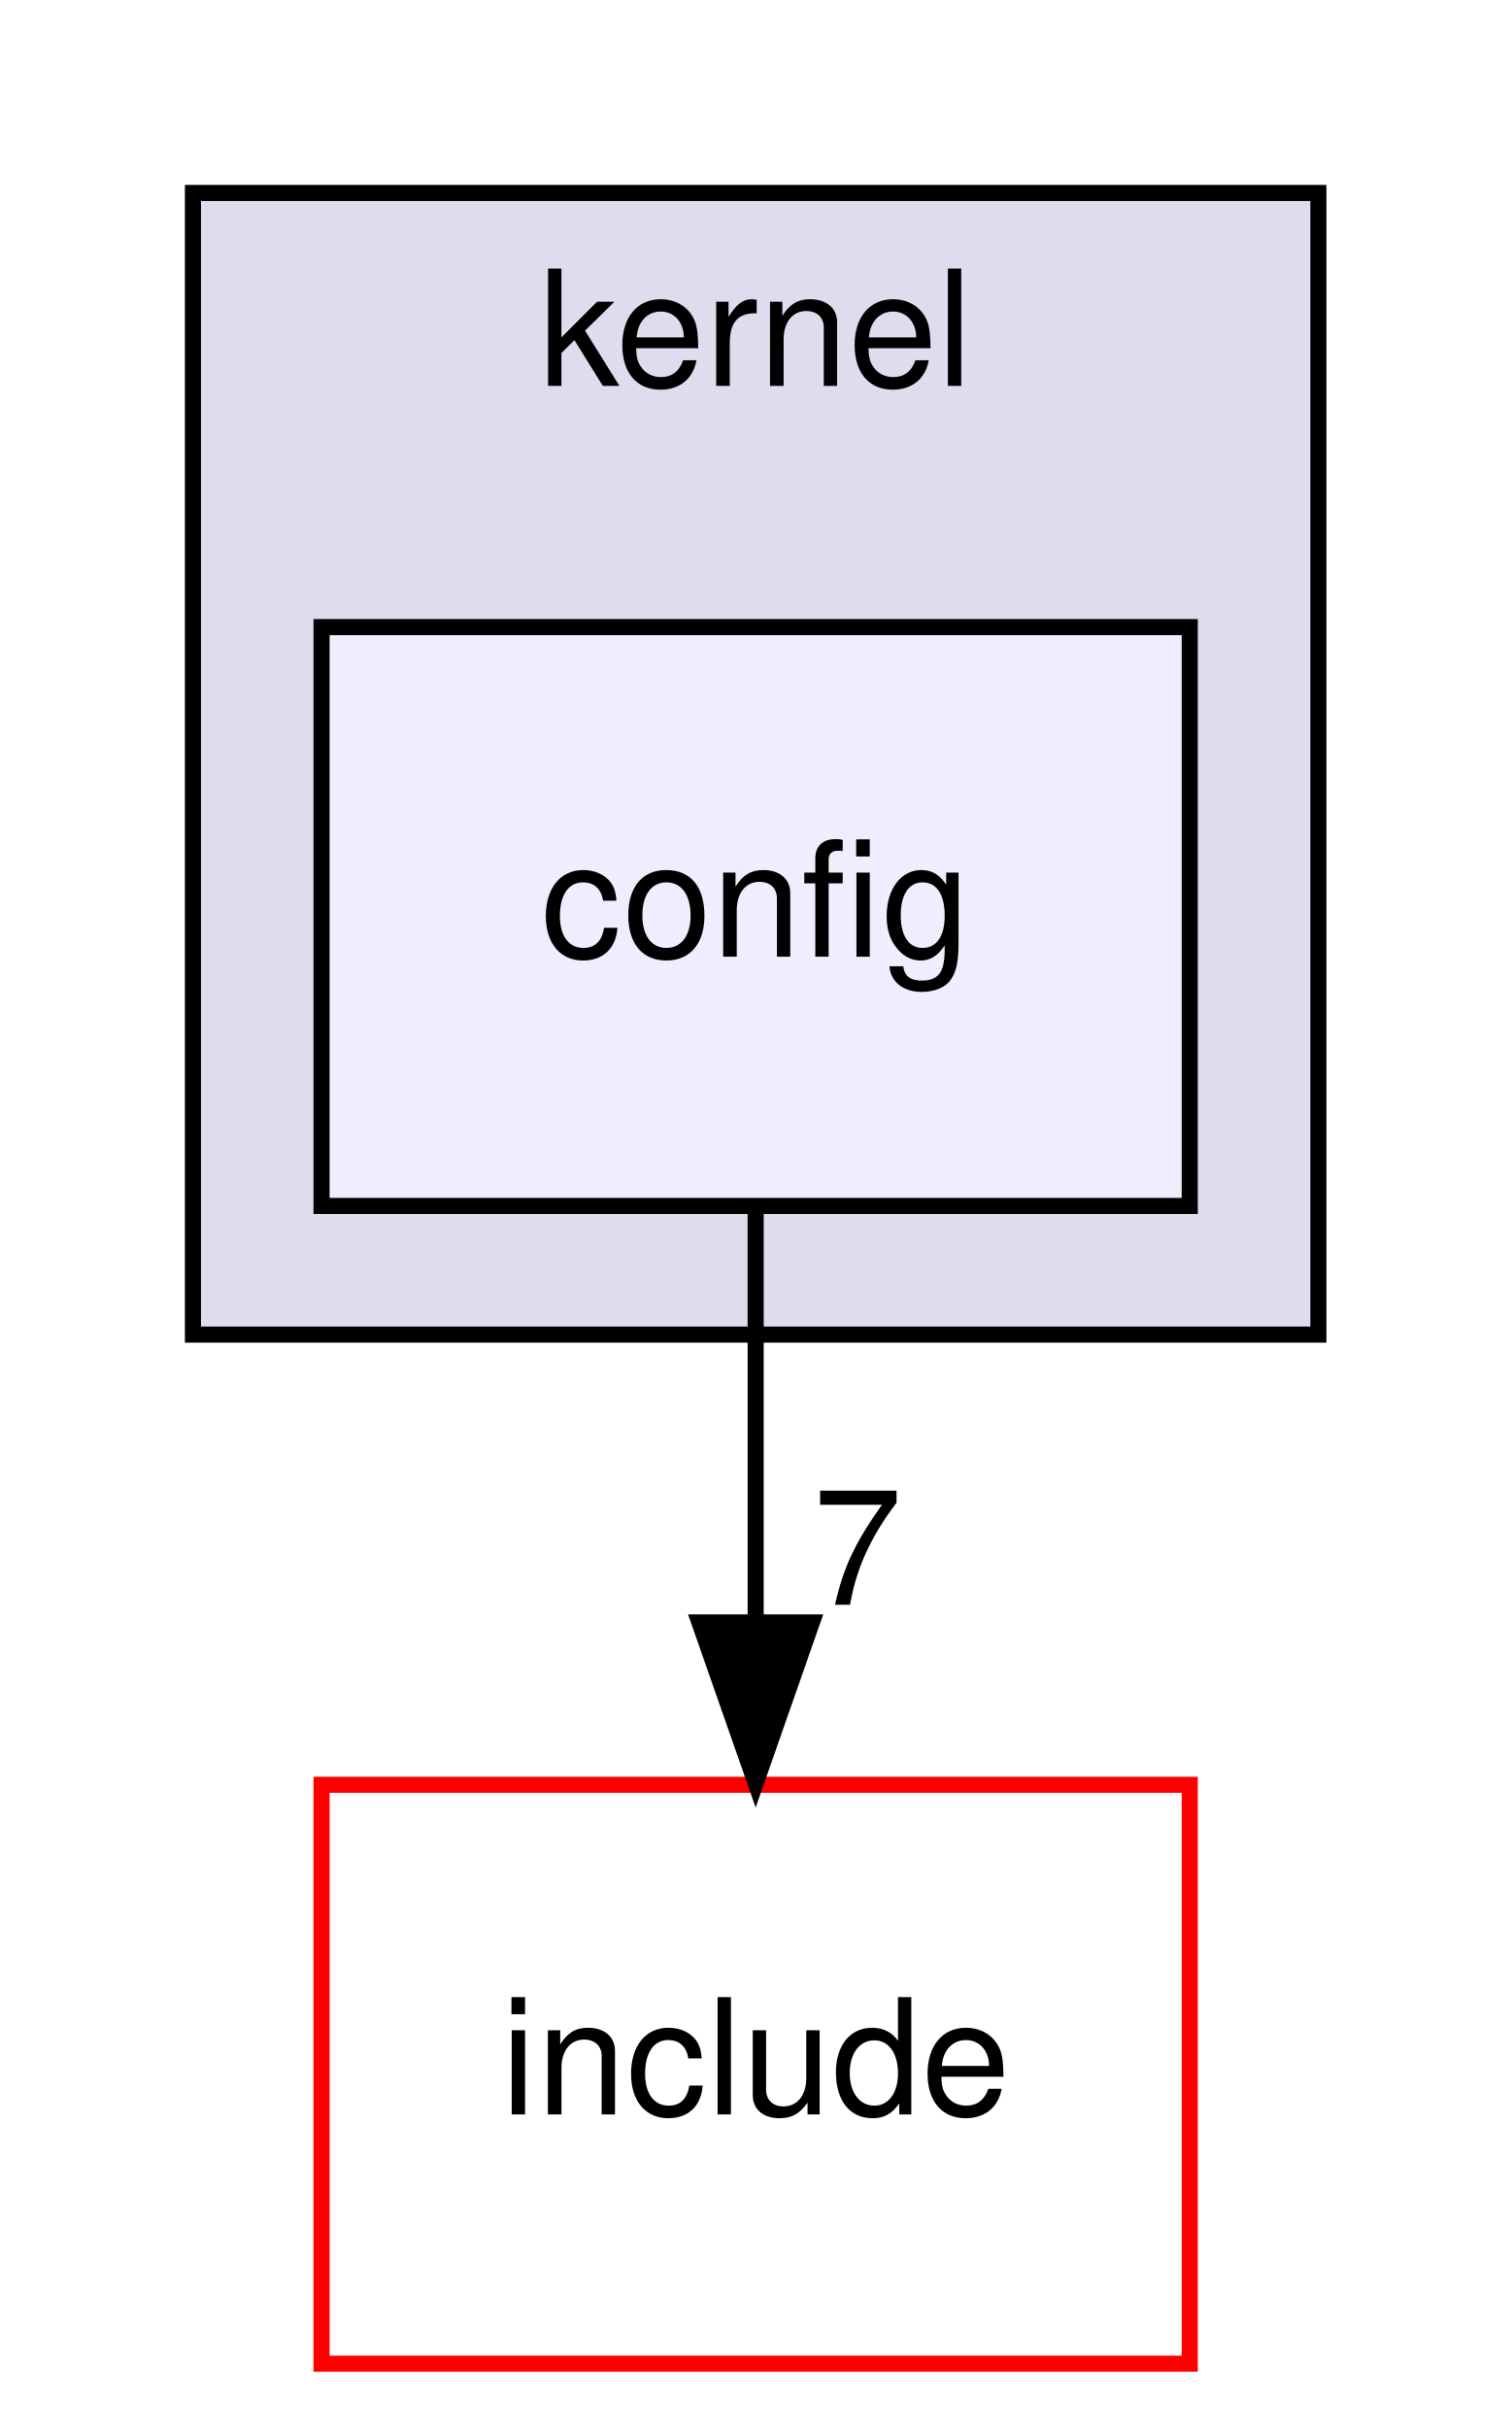
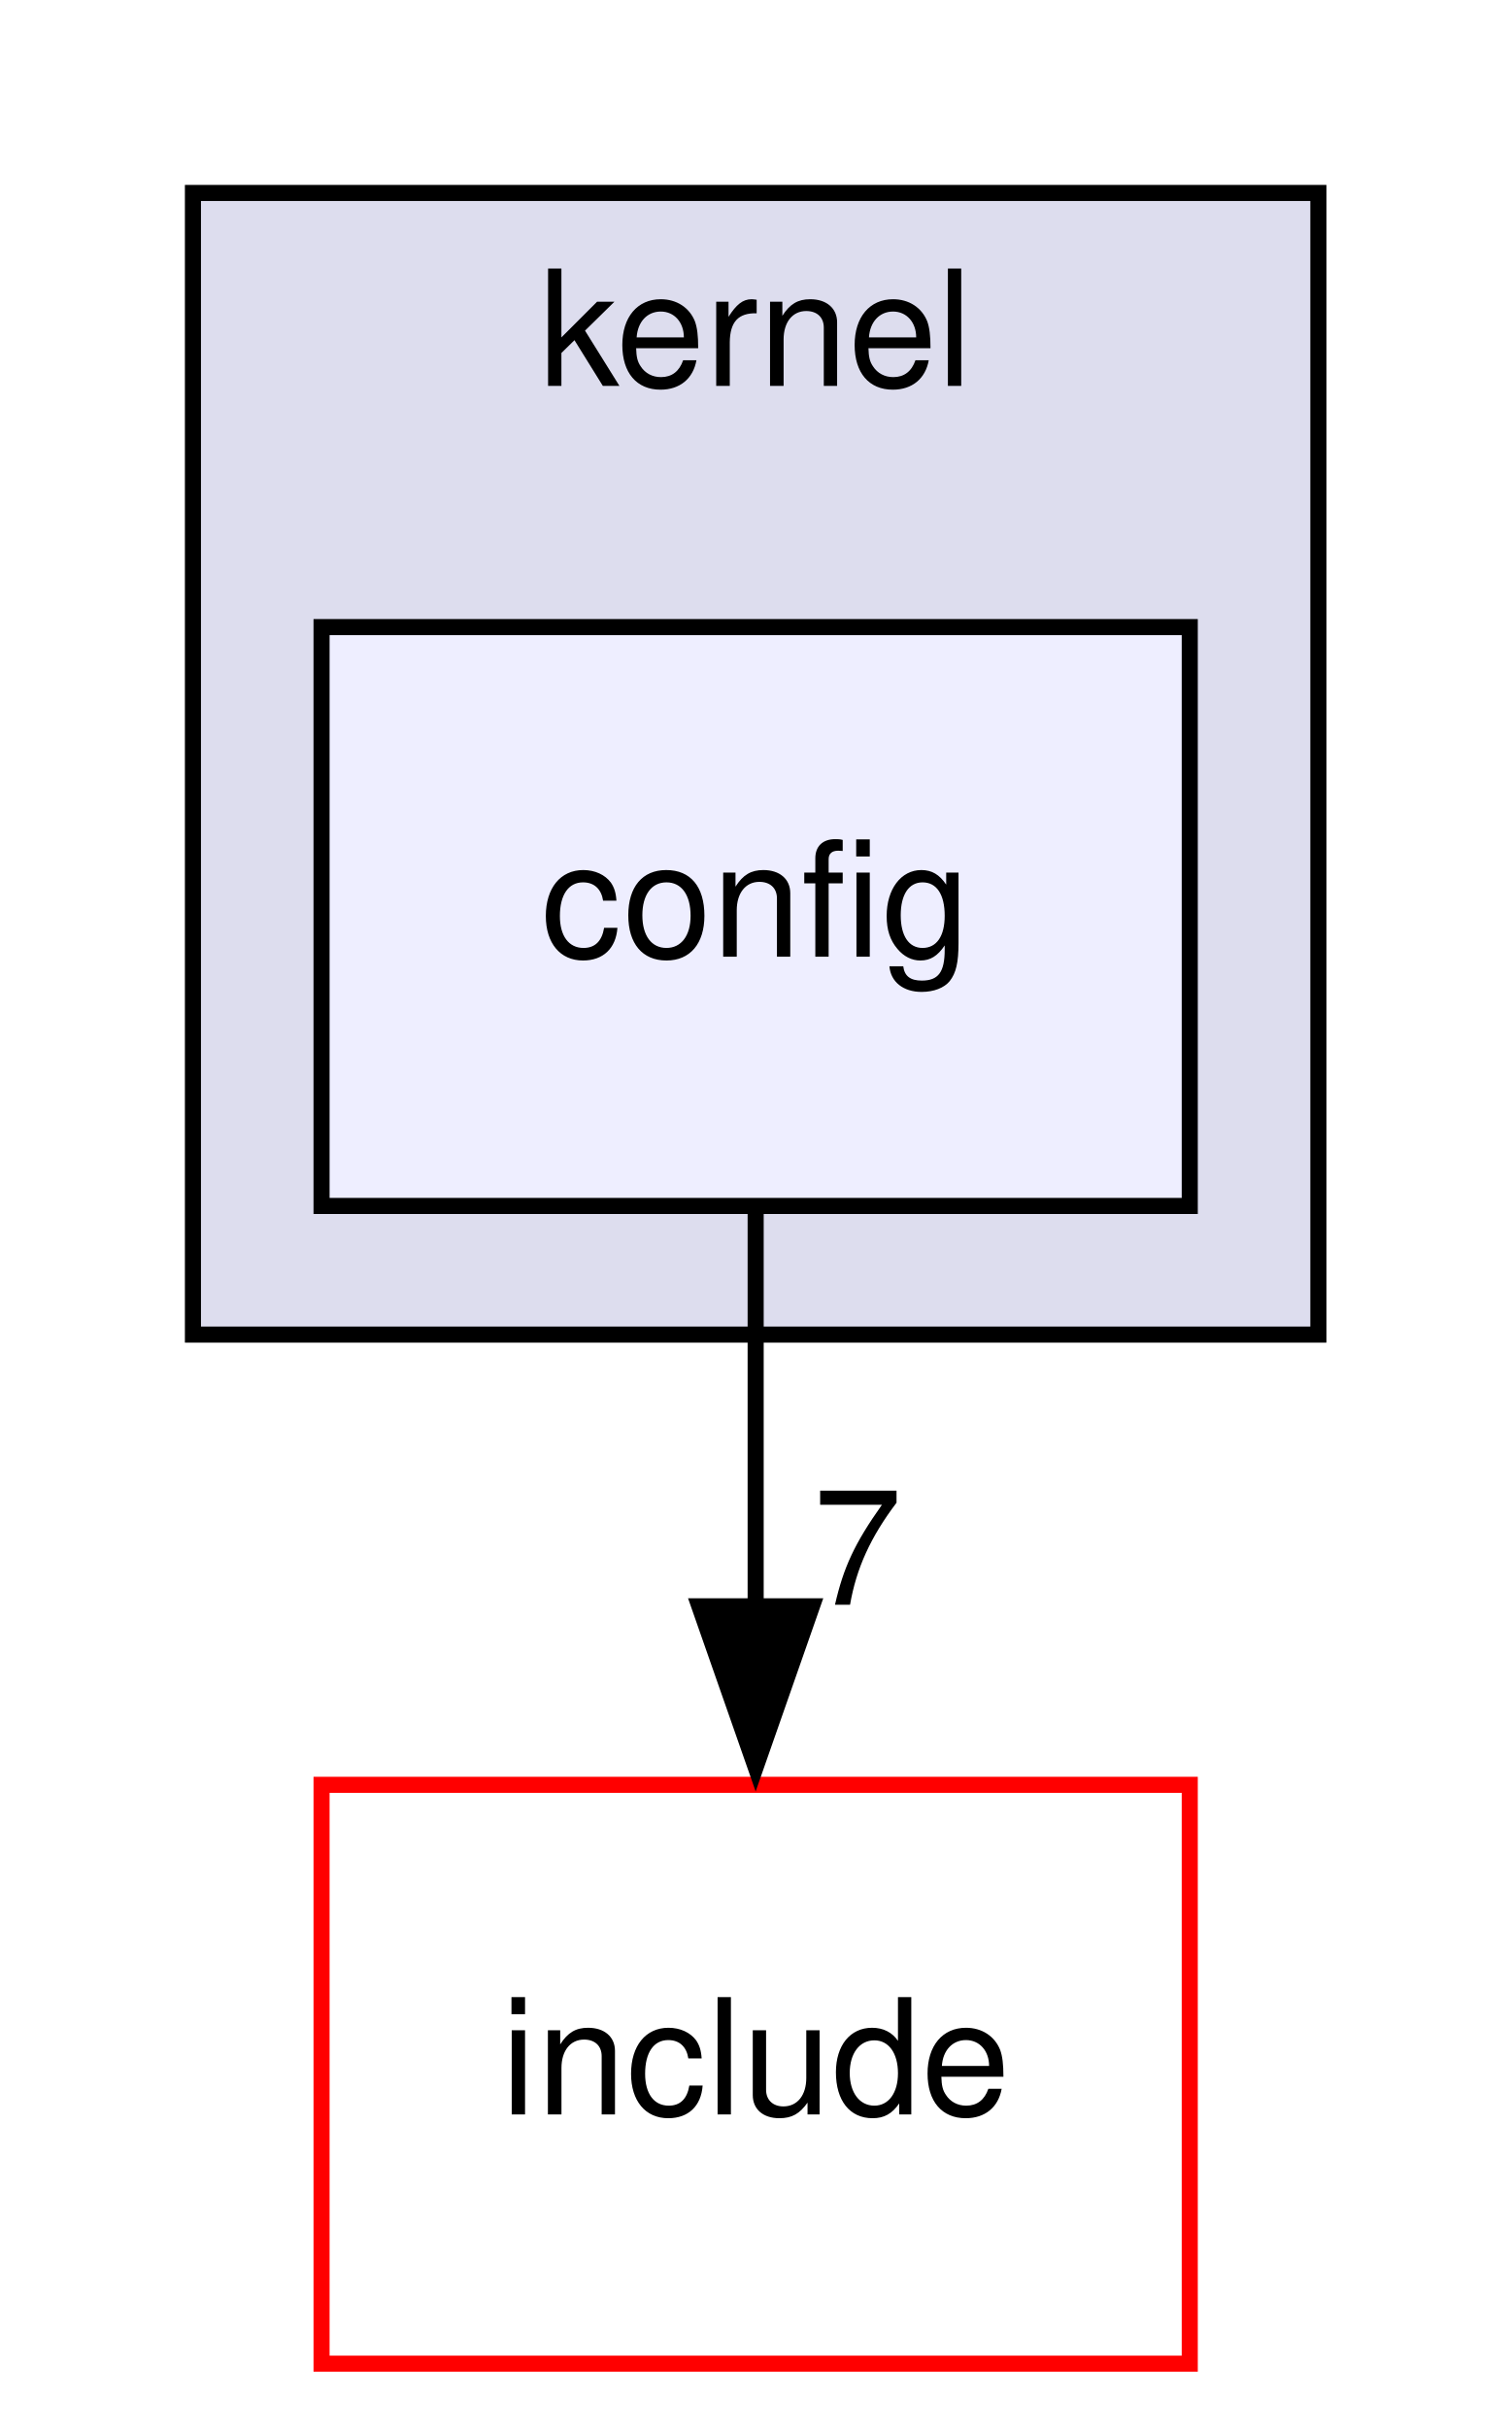
<svg xmlns="http://www.w3.org/2000/svg" xmlns:xlink="http://www.w3.org/1999/xlink" width="94pt" height="151pt" viewBox="0.00 0.00 94.00 151.00">
  <g id="graph0" class="graph" transform="scale(1 1) rotate(0) translate(4 147)">
    <g id="clust1" class="cluster">
      <g id="a_clust1">
        <a xlink:href="dir_cbd7f246bdf7dc0a50281a272327e6ed.html" target="_top" xlink:title="kernel">
          <polygon fill="#ddddee" stroke="black" points="8,-64 8,-135 78,-135 78,-64 8,-64" />
          <text text-anchor="middle" x="43" y="-123" font-family="Helvetica,sans-Serif" font-size="10.00">kernel</text>
        </a>
      </g>
    </g>
    <g id="node1" class="node">
      <g id="a_node1">
        <a xlink:href="dir_91ac63a6f1fcde128d29d4ab1613b3c5.html" target="_top" xlink:title="config">
          <polygon fill="#eeeeff" stroke="black" points="70,-108 16,-108 16,-72 70,-72 70,-108" />
          <text text-anchor="middle" x="43" y="-87.5" font-family="Helvetica,sans-Serif" font-size="10.00">config</text>
        </a>
      </g>
    </g>
    <g id="node2" class="node">
      <g id="a_node2">
        <a xlink:href="dir_d44c64559bbebec7f509842c48db8b23.html" target="_top" xlink:title="include">
          <polygon fill="none" stroke="red" points="70,-36 16,-36 16,0 70,0 70,-36" />
          <text text-anchor="middle" x="43" y="-15.5" font-family="Helvetica,sans-Serif" font-size="10.00">include</text>
        </a>
      </g>
    </g>
    <g id="edge1" class="edge">
-       <path fill="none" stroke="black" d="M43,-71.7C43,-63.98 43,-54.71 43,-46.11" />
-       <polygon fill="black" stroke="black" points="46.5,-46.1 43,-36.1 39.5,-46.1 46.5,-46.1" />
+       <path fill="none" stroke="black" d="M43,-71.7C43,-64.24 43,-55.32 43,-46.97" />
+       <polygon fill="black" stroke="black" points="46.5,-47.1 43,-37.1 39.5,-47.1 46.5,-47.1" />
      <g id="a_edge1-headlabel">
        <a xlink:href="dir_000052_000000.html" target="_top" xlink:title="7">
          <text text-anchor="middle" x="49.34" y="-47.2" font-family="Helvetica,sans-Serif" font-size="10.00">7</text>
        </a>
      </g>
    </g>
  </g>
</svg>
